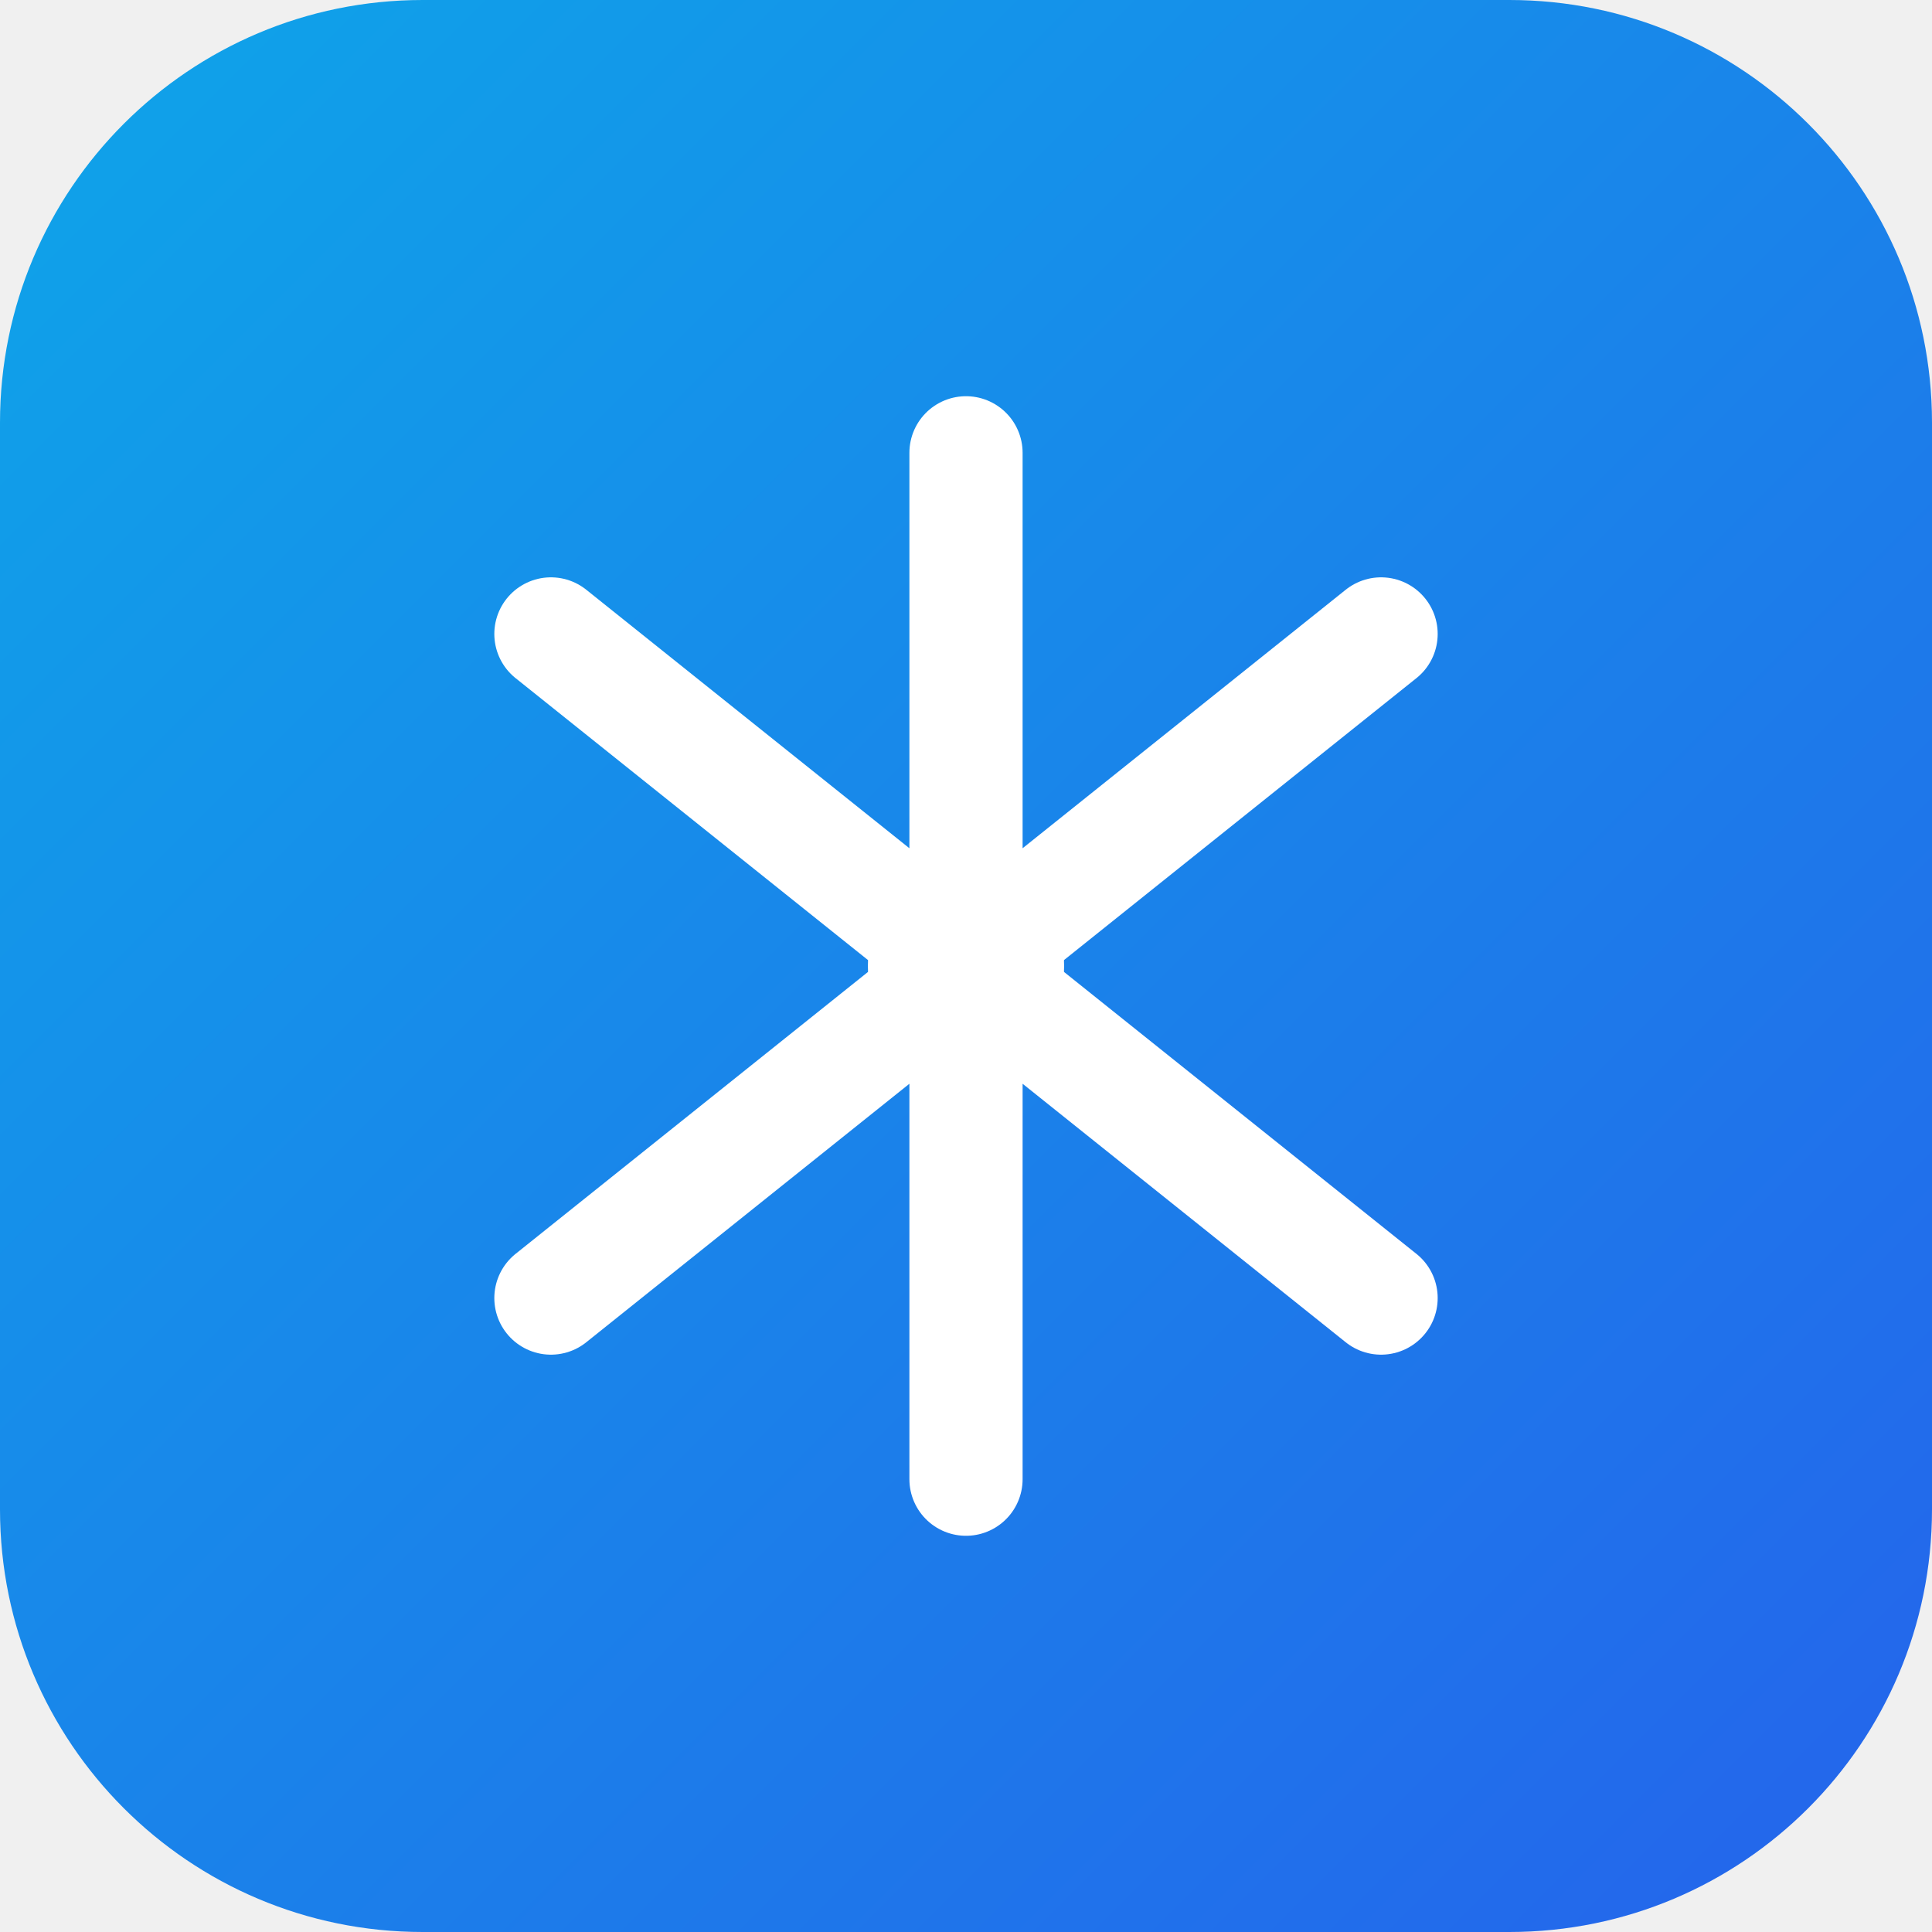
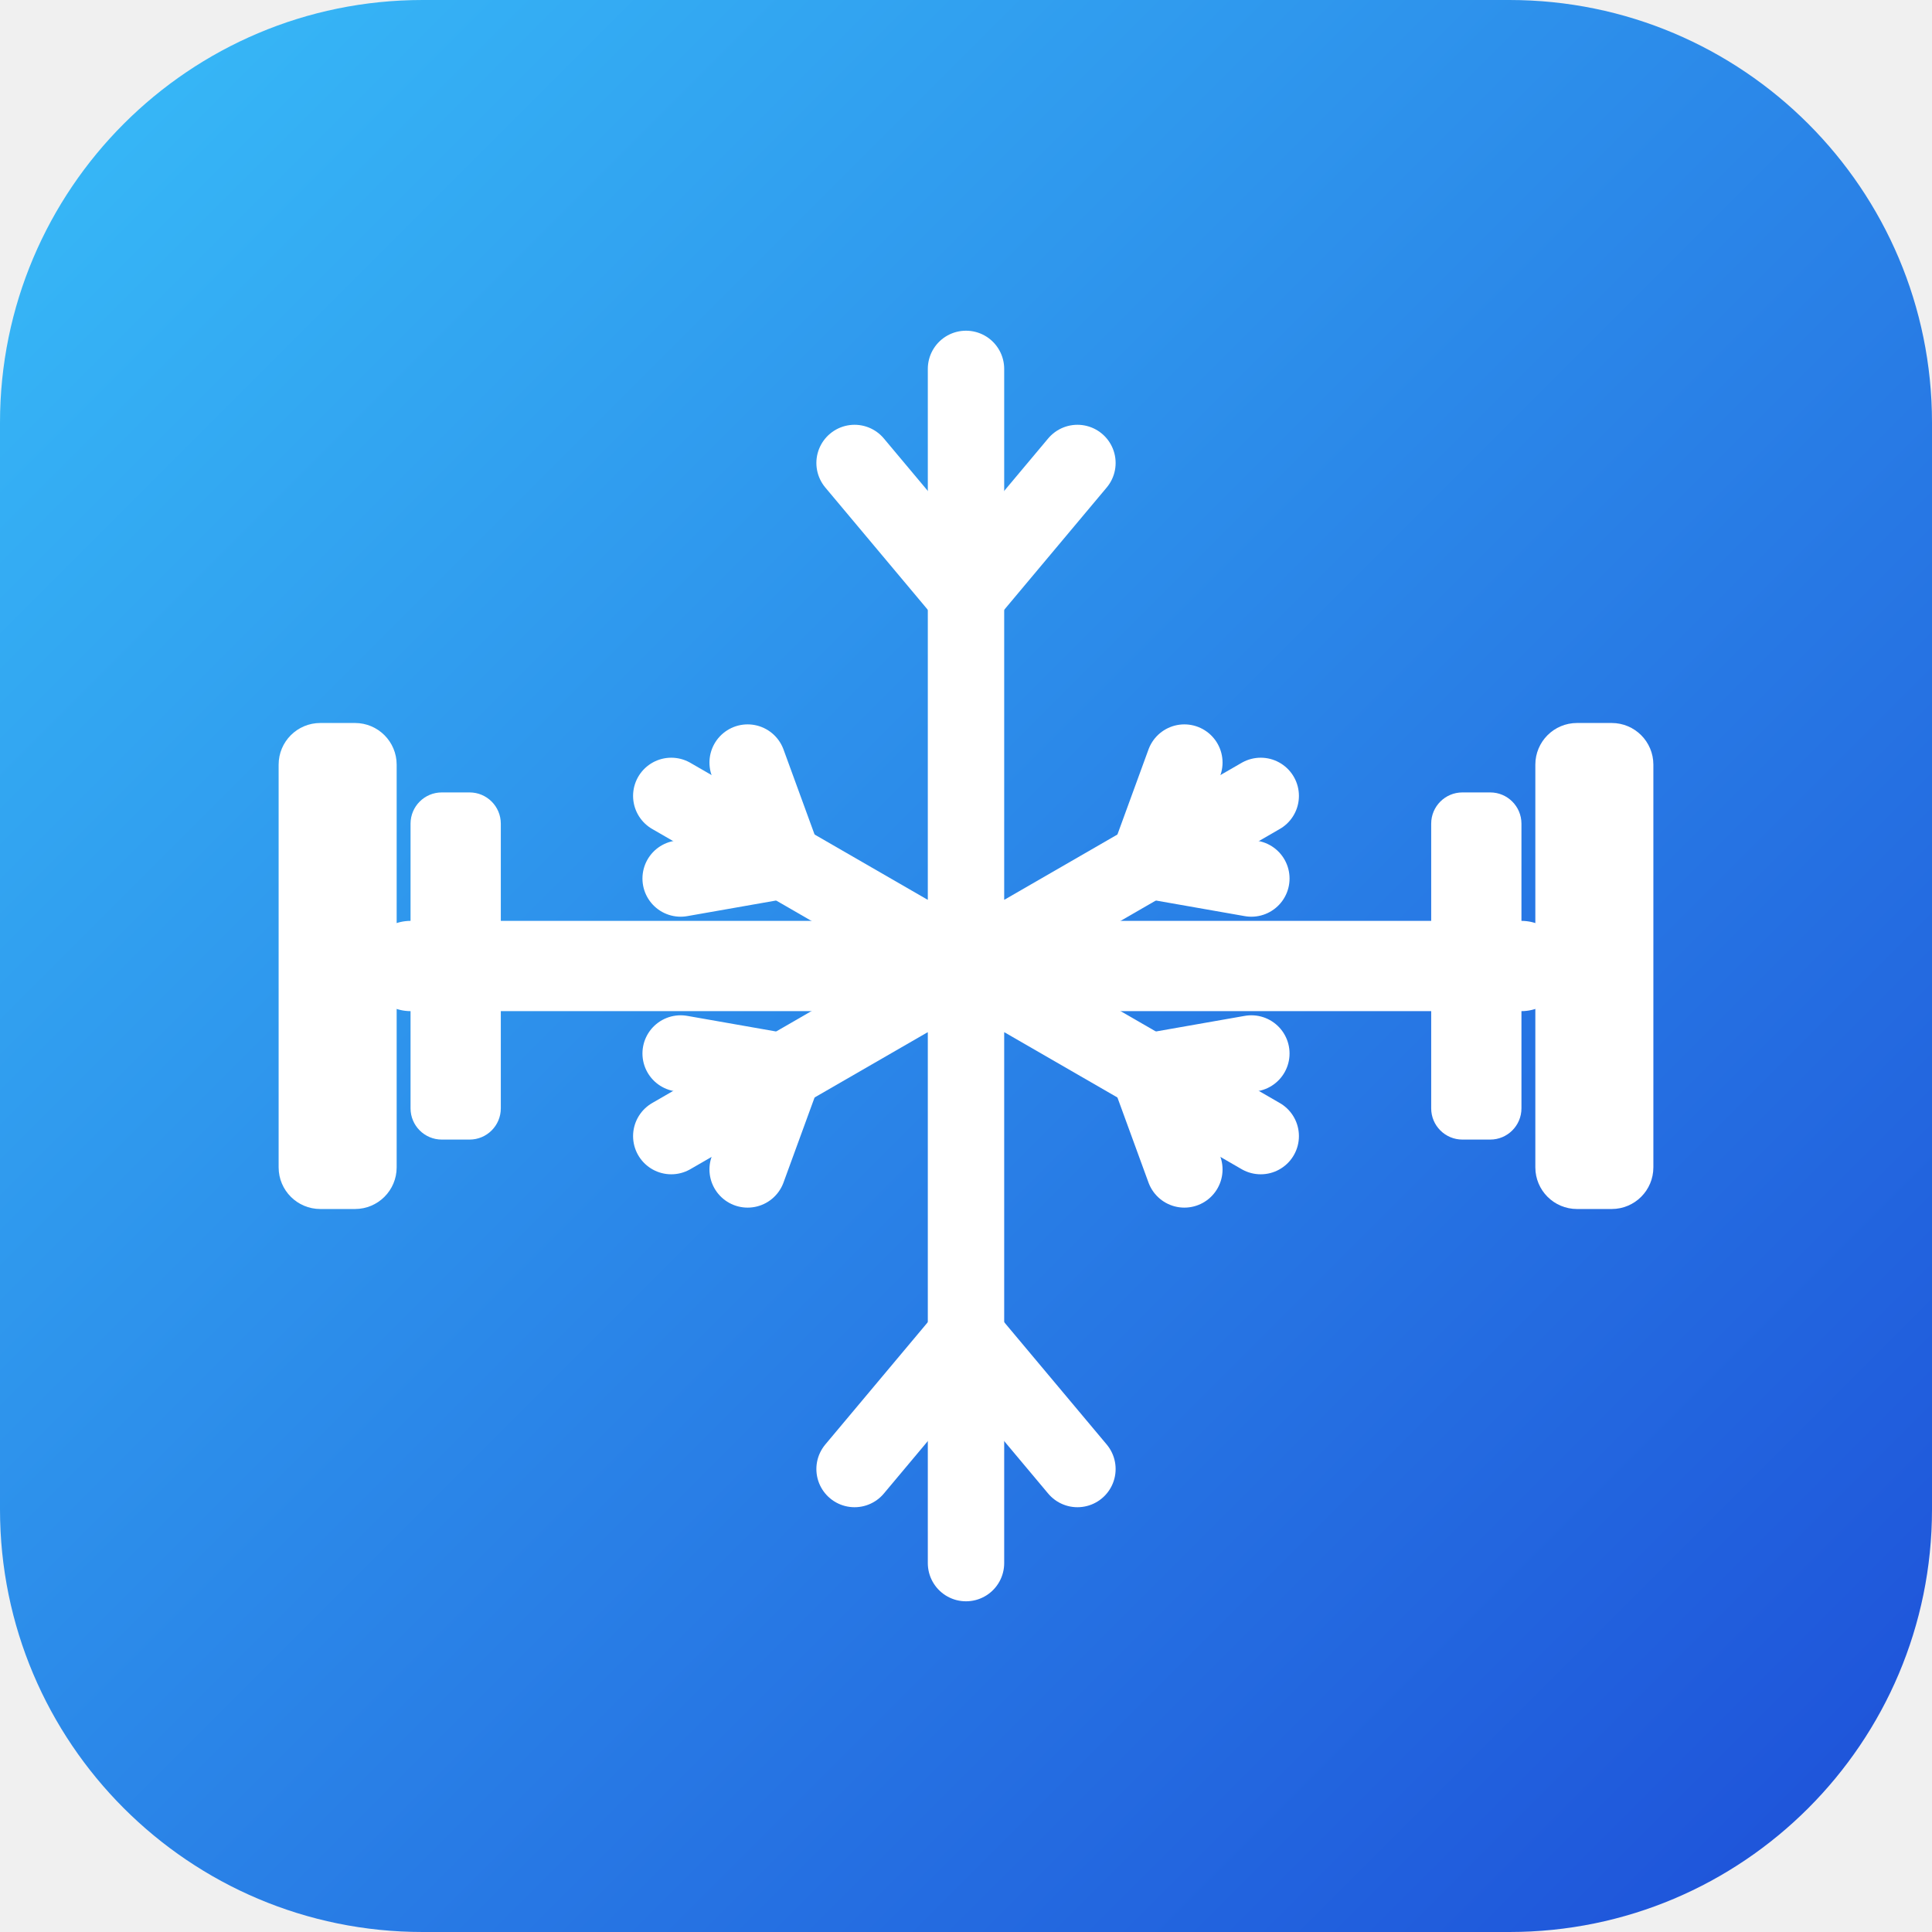
<svg xmlns="http://www.w3.org/2000/svg" viewBox="0 0 512 512" width="512" height="512">
  <defs>
    <linearGradient id="g" x1="0" y1="0" x2="1" y2="1">
-       <stop offset="0" stop-color="#0ea5e9" />
-       <stop offset="1" stop-color="#2563eb" />
+       <stop offset="0" stop-color="#38bdf8" />
+       <stop offset="1" stop-color="#1d4ed8" />
    </linearGradient>
  </defs>
  <rect width="512" height="512" rx="112" fill="url(#g)" />
-   <g stroke="#fff" stroke-width="30" stroke-linecap="round" fill="none">
-     <path d="M256 120v272M146 168l220 176M366 168L146 344" />
-   </g>
-   <g fill="#fff">
-     <circle cx="256" cy="256" r="26" />
+   <g transform="translate(256 256) scale(0.92) translate(-256 -256)">
+     <g stroke="#fff" stroke-width="22" stroke-linecap="round" fill="none">
+       <path d="M256 256L256.0 84.0" />
+       <path d="M256.0 149.4L288.1 111.1" />
+       <path d="M256.0 149.4L223.9 111.1" />
+       <path d="M256 256L256.0 428.0" />
+       <path d="M256.0 362.6L223.9 400.9" />
+       <path d="M256.0 362.6L288.1 400.9" />
+       <path d="M256 256L340.9 207.0" />
+       <path d="M308.6 225.6L338.2 230.8" />
+       <path d="M308.6 225.6L318.9 197.4" />
+       <path d="M256 256L171.1 305.0" />
+       <path d="M203.4 286.4L173.8 281.2" />
+       <path d="M203.4 286.4L193.1 314.6" />
+       <path d="M256 256L171.1 207.0" />
+       <path d="M203.4 225.6L193.1 197.4" />
+       <path d="M203.4 225.6L173.8 230.8" />
+       <path d="M256 256L340.9 305.0" />
+       <path d="M308.6 286.4L318.9 314.6" />
+       <path d="M308.6 286.4L338.2 281.2" />
+       <path d="M96 256H416" stroke-width="26" />
+     </g>
+     <g fill="#fff" stroke="none">
+       <rect x="58" y="186" width="34" height="140" rx="12" />
+       <rect x="96" y="206" width="26" height="100" rx="9" />
+       <rect x="420" y="186" width="34" height="140" rx="12" />
+       <rect x="390" y="206" width="26" height="100" rx="9" />
+     </g>
+     <circle cx="256" cy="256" r="22" fill="#fff" />
  </g>
</svg>
